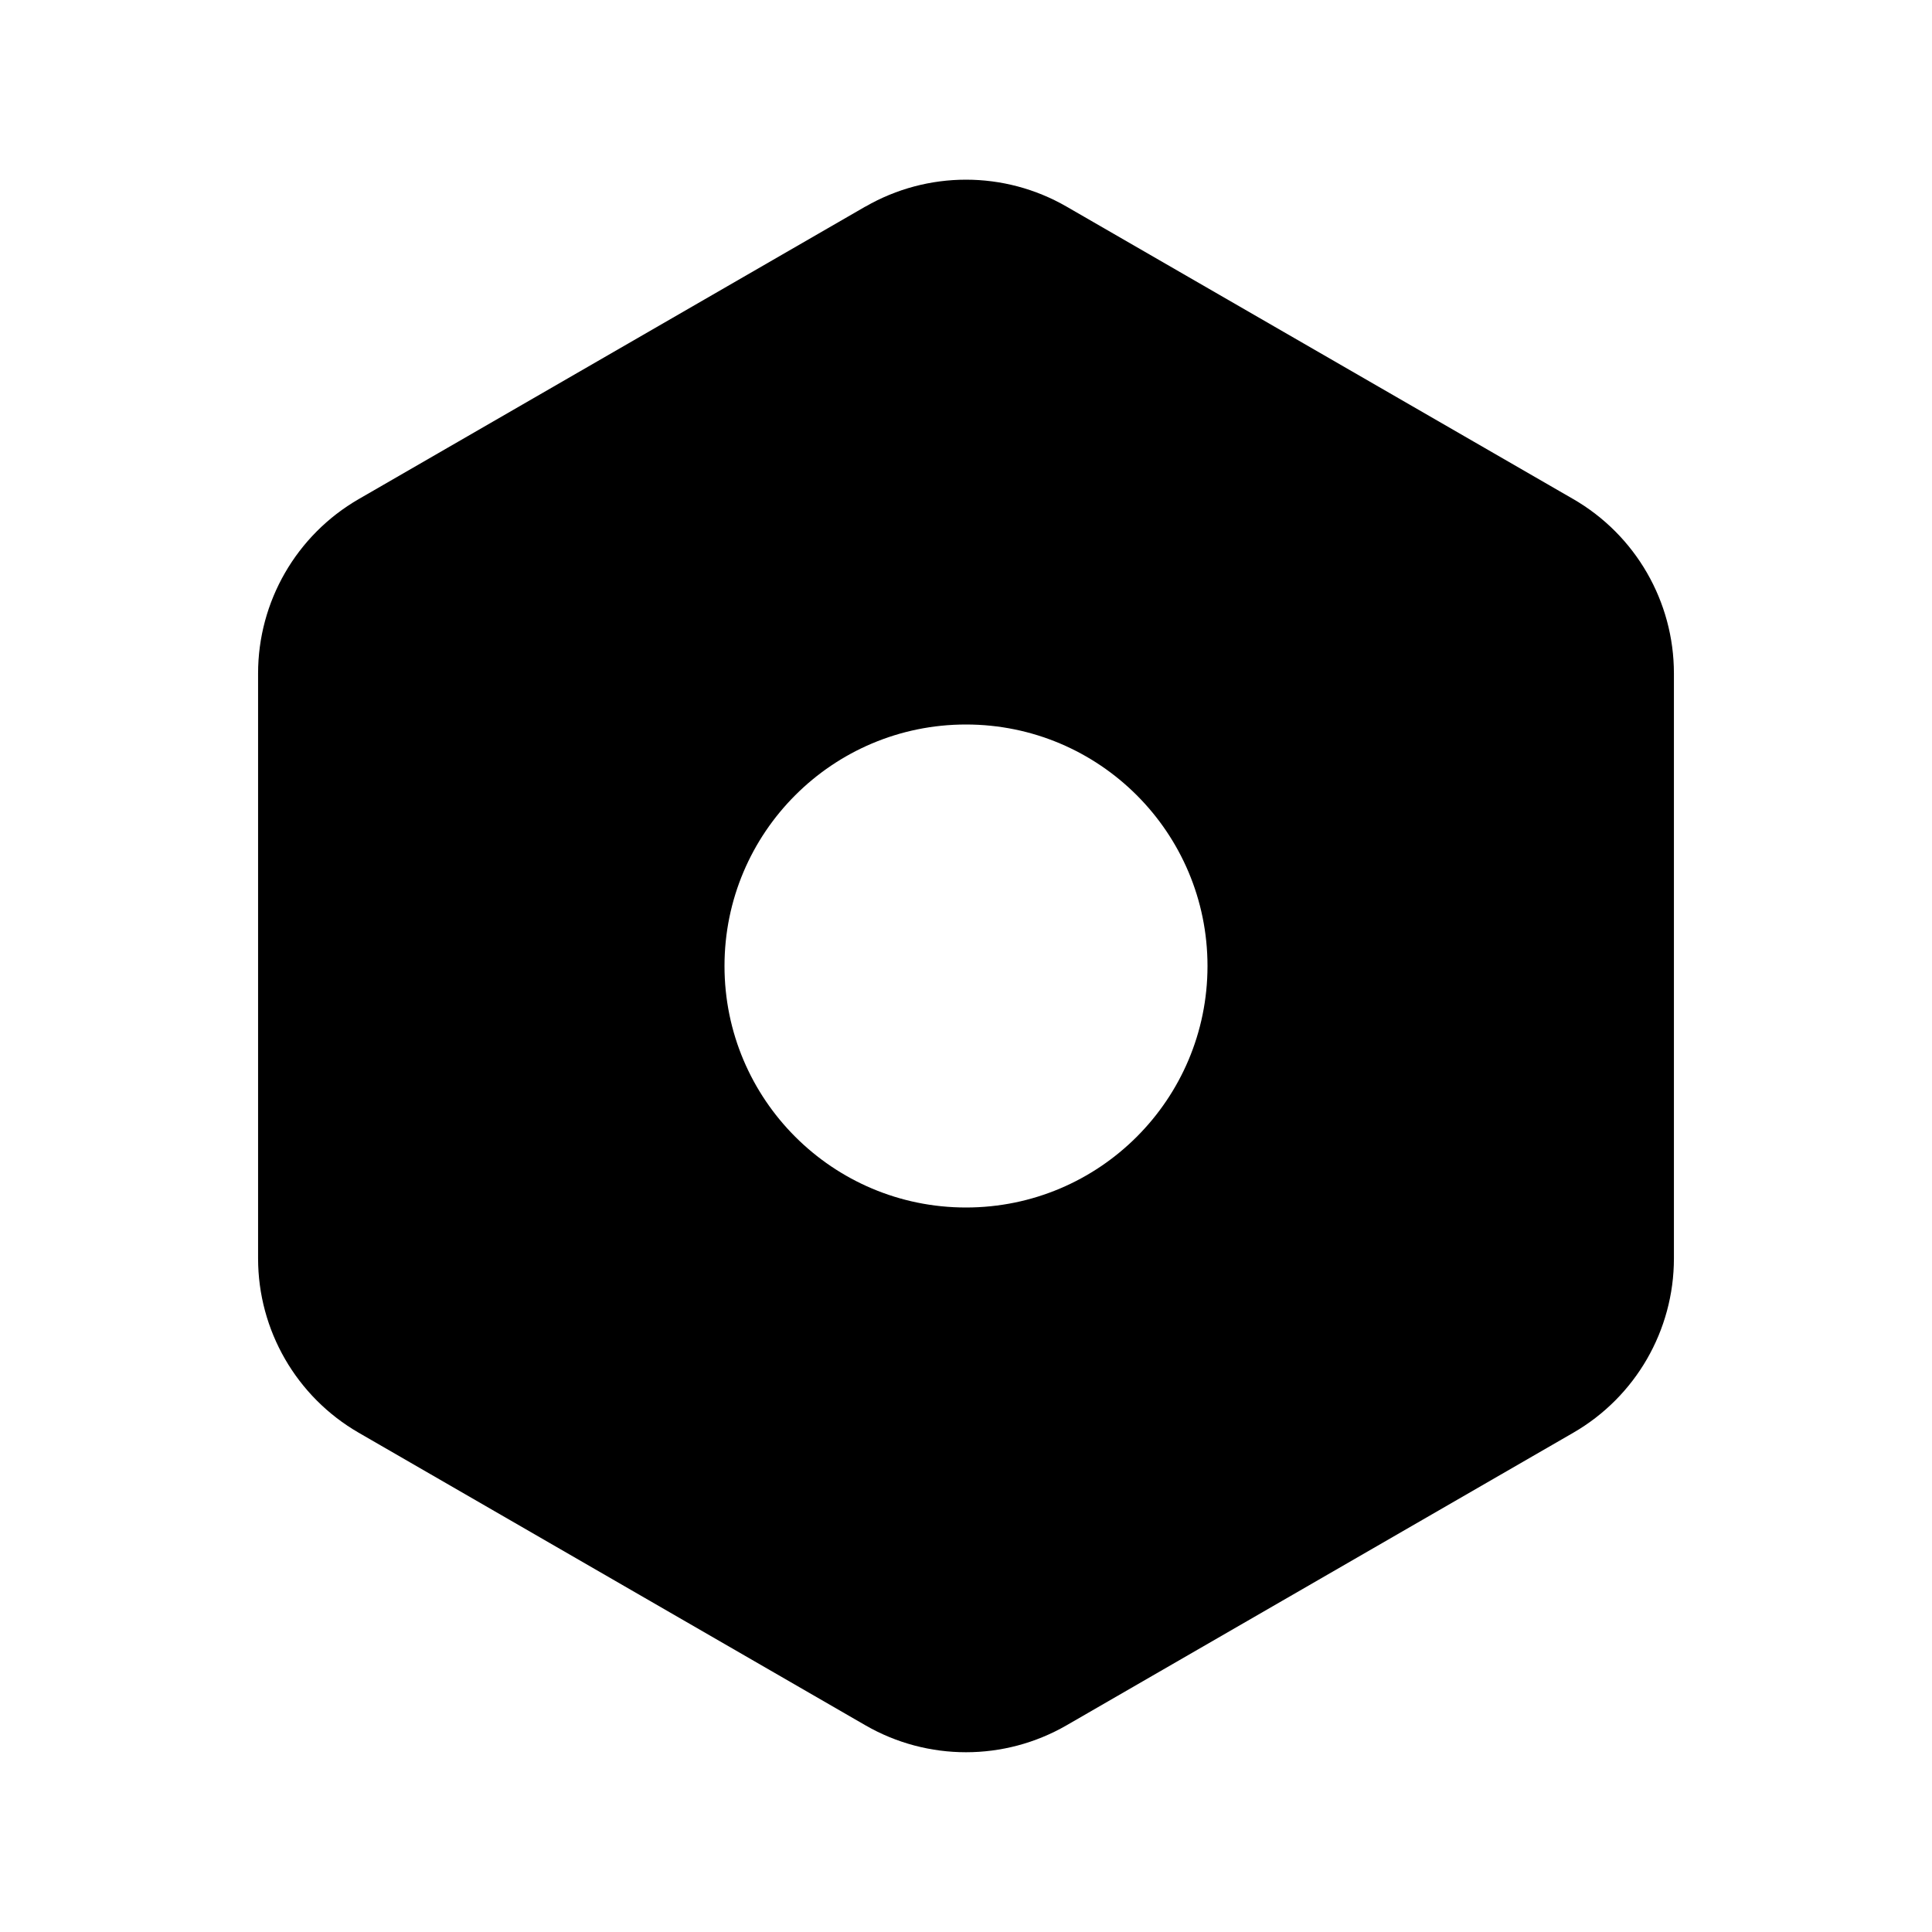
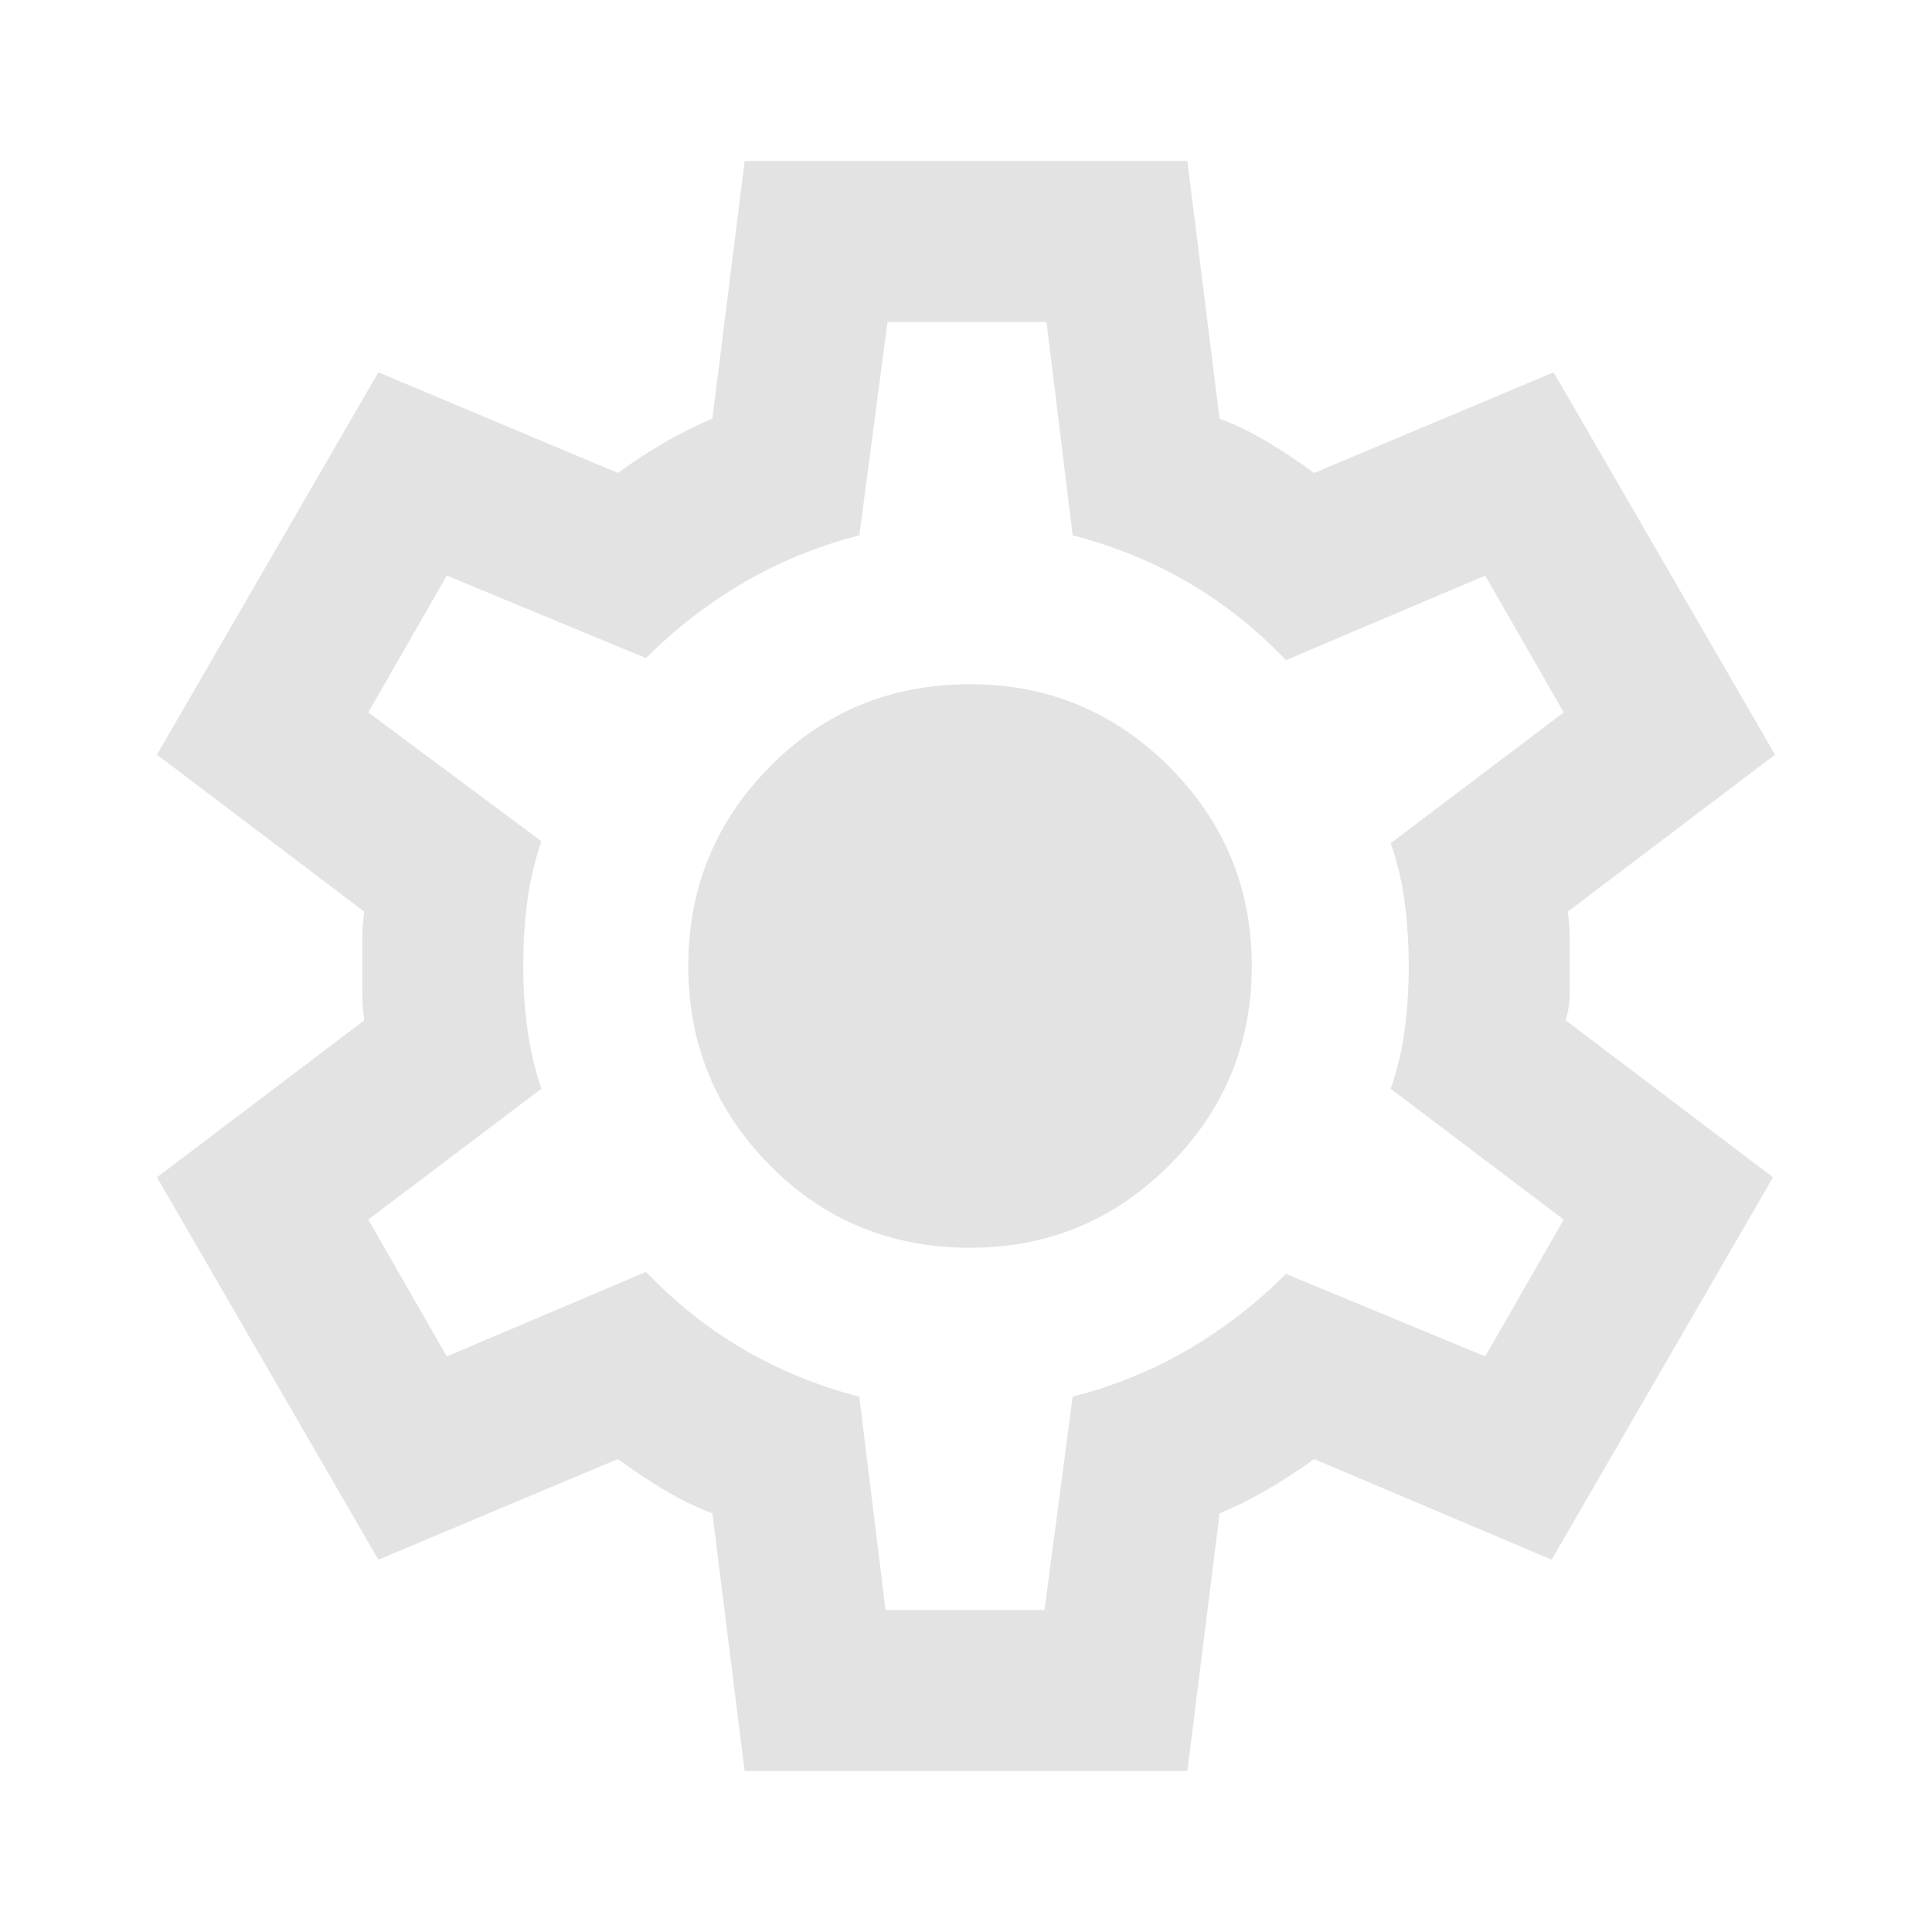
- <svg xmlns="http://www.w3.org/2000/svg" width="512" height="512" viewBox="0 0 24 24" fill="#000000">
-   <g fill="none">
-     <path class="ds-primary" d="M24 0v24H0V0h24ZM12.593 23.258l-.011.002l-.071.035l-.02.004l-.014-.004l-.071-.035c-.01-.004-.019-.001-.024.005l-.004.01l-.017.428l.005.02l.01.013l.104.074l.015.004l.012-.004l.104-.074l.012-.016l.004-.017l-.017-.427c-.002-.01-.009-.017-.017-.018Zm.265-.113l-.013.002l-.185.093l-.01.01l-.003.011l.018.43l.005.012l.008.007l.201.093c.012.004.023 0 .029-.008l.004-.014l-.034-.614c-.003-.012-.01-.02-.02-.022Zm-.715.002a.023.023 0 0 0-.027.006l-.006.014l-.034.614c0 .012.007.02.017.024l.015-.002l.201-.093l.01-.008l.004-.011l.017-.43l-.003-.012l-.01-.01l-.184-.092Z" />
-     <path class="ds-primary" fill="#000000" d="M10.75 2.567a2.5 2.5 0 0 1 2.5 0L19.544 6.2a2.5 2.5 0 0 1 1.25 2.165v7.268a2.5 2.5 0 0 1-1.25 2.165l-6.294 3.634a2.5 2.5 0 0 1-2.5 0l-6.294-3.634a2.5 2.5 0 0 1-1.25-2.165V8.366A2.5 2.5 0 0 1 4.456 6.2l6.294-3.634ZM12 9a3 3 0 1 0 0 6a3 3 0 0 0 0-6Z" />
-   </g>
+ <svg xmlns="http://www.w3.org/2000/svg" viewBox="0 -960 960 960" fill="#e3e3e3">
+   <path class="ds-primary" d="m370-80-16-128q-13-5-24.5-12T307-235l-119 50L78-375l103-78q-1-7-1-13.5v-27q0-6.5 1-13.5L78-585l110-190 119 50q11-8 23-15t24-12l16-128h220l16 128q13 5 24.5 12t22.5 15l119-50 110 190-103 78q1 7 1 13.5v27q0 6.5-2 13.5l103 78-110 190-118-50q-11 8-23 15t-24 12L590-80H370Zm70-80h79l14-106q31-8 57.5-23.5T639-327l99 41 39-68-86-65q5-14 7-29.5t2-31.5q0-16-2-31.5t-7-29.5l86-65-39-68-99 42q-22-23-48.5-38.5T533-694l-13-106h-79l-14 106q-31 8-57.5 23.5T321-633l-99-41-39 68 86 64q-5 15-7 30t-2 32q0 16 2 31t7 30l-86 65 39 68 99-42q22 23 48.5 38.5T427-266l13 106Zm42-180q58 0 99-41t41-99q0-58-41-99t-99-41q-59 0-99.5 41T342-480q0 58 40.5 99t99.5 41Zm-2-140Z" />
</svg>
